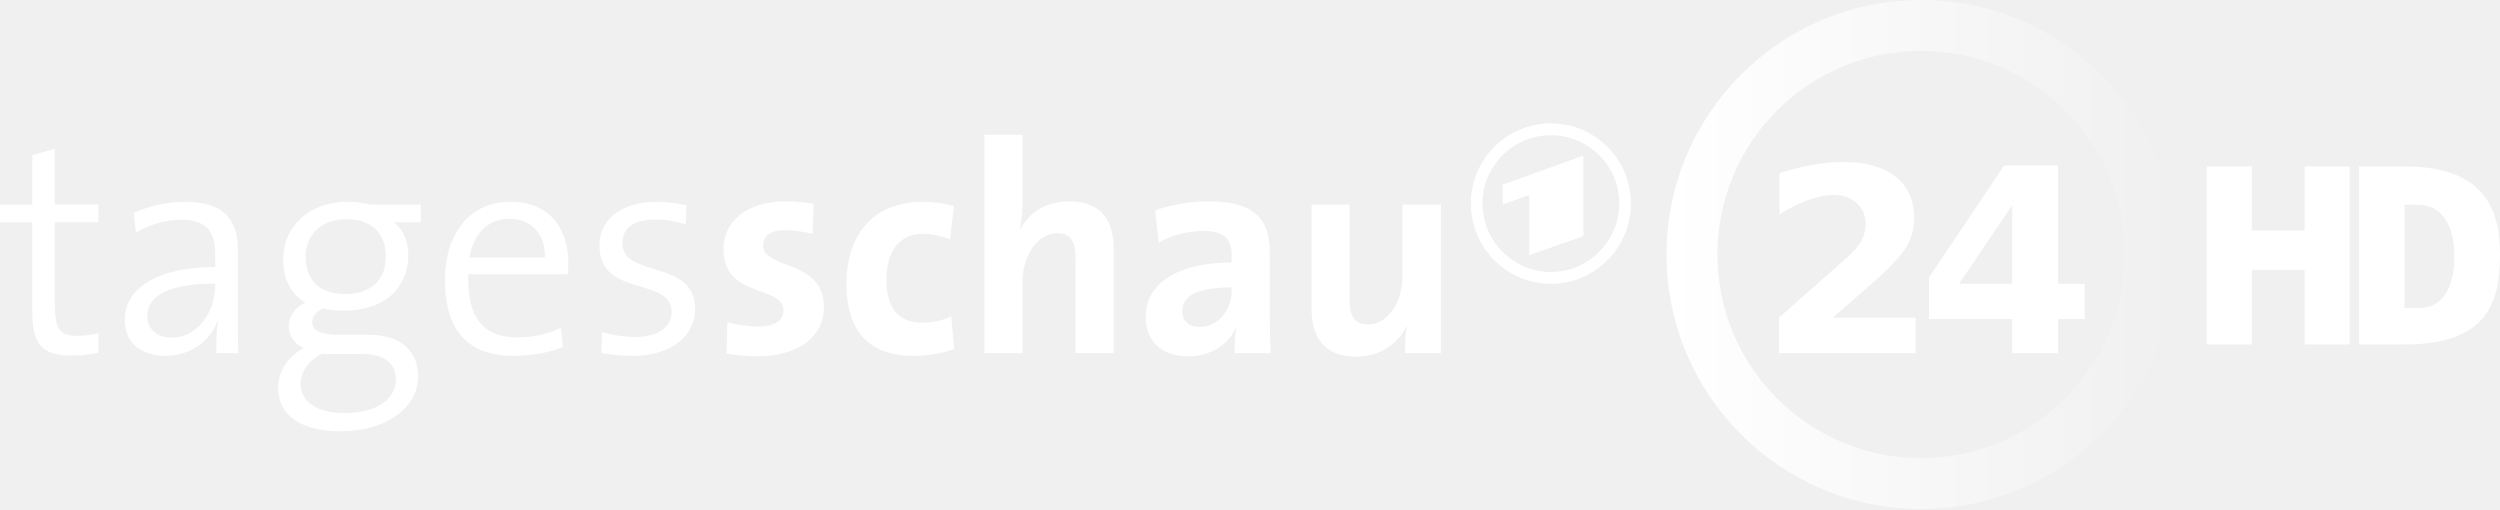
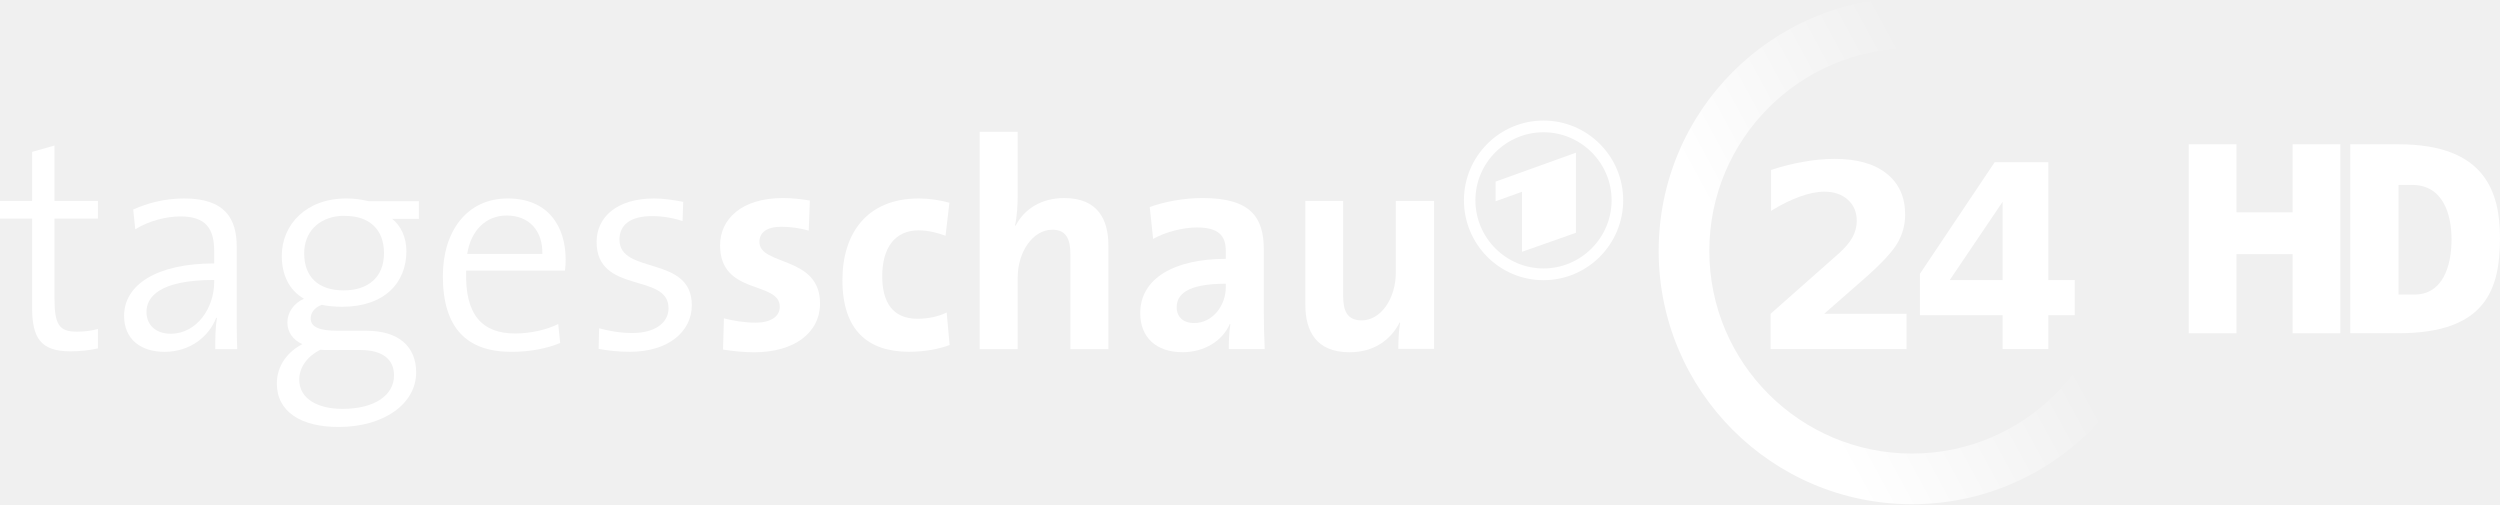
- <svg xmlns="http://www.w3.org/2000/svg" xmlns:ns1="http://www.openswatchbook.org/uri/2009/osb" xmlns:xlink="http://www.w3.org/1999/xlink" version="1.1" width="343.806" height="70" id="svg2">
-   <defs id="defs4">
-     <linearGradient id="linearGradient5269">
-       <stop style="stop-color:#ffffff;stop-opacity:1;" offset="0" id="stop5271" />
-       <stop style="stop-color:#ffffff;stop-opacity:0;" offset="1" id="stop5273" />
+ <svg xmlns="http://www.w3.org/2000/svg" height="121" width="600" version="1.1">
+   <defs>
+     <linearGradient id="linearGradient16266" y2="318.91" gradientUnits="userSpaceOnUse" x2="317.14" gradientTransform="matrix(1.736906,0,0,1.736906,-566.4964,-1815.871)" y1="335.49" x1="286.54">
+       <stop stop-color="#FFF" offset="0" />
+       <stop stop-opacity="0" stop-color="#FFF" offset="1" />
    </linearGradient>
-     <linearGradient id="linearGradient5251">
-       <stop style="stop-color:#000000;stop-opacity:1;" offset="0" id="stop5253" />
-       <stop style="stop-color:#000000;stop-opacity:0;" offset="1" id="stop5255" />
-     </linearGradient>
-     <linearGradient id="linearGradient5241">
-       <stop style="stop-color:#ffffff;stop-opacity:0.059;" offset="0" id="stop5243" />
-       <stop style="stop-color:#000000;stop-opacity:0;" offset="1" id="stop5245" />
-     </linearGradient>
-     <linearGradient id="linearGradient5235" ns1:paint="solid">
-       <stop style="stop-color:#000000;stop-opacity:1;" offset="0" id="stop5237" />
-     </linearGradient>
-     <linearGradient id="linearGradient5223">
-       <stop style="stop-color:#000000;stop-opacity:0;" offset="0" id="stop5225" />
-       <stop style="stop-color:#000000;stop-opacity:0;" offset="1" id="stop5227" />
-     </linearGradient>
-     <linearGradient id="linearGradient3864">
-       <stop id="stop3866" style="stop-color:#ffffff;stop-opacity:1;" offset="0" />
-       <stop id="stop3868" style="stop-color:#001a4b;stop-opacity:0" offset="1" />
-     </linearGradient>
-     <linearGradient x1="274.642" y1="353.658" x2="302.806" y2="325.494" id="linearGradient3870" xlink:href="#linearGradient3864" gradientUnits="userSpaceOnUse" gradientTransform="translate(-20,-20)" />
-     <linearGradient xlink:href="#linearGradient5269" id="linearGradient5275" x1="229.188" y1="35" x2="299.188" y2="35" gradientUnits="userSpaceOnUse" />
  </defs>
-   <path style="fill:url(#linearGradient5275);fill-opacity:1;stroke:none" id="path3078" d="m 264.188,0 c -19.33,0 -35,15.67 -35,35 0,19.33 15.67,35 35,35 19.33,0 35,-15.67 35,-35 0,-19.33 -15.67,-35 -35,-35 z m 0,7 c 15.464,0 28,12.536 28,28 0,15.464 -12.536,28 -28,28 -15.464,0 -28,-12.536 -28,-28 0,-15.464 12.536,-28 28,-28 z" />
-   <path style="fill:#ffffff;fill-rule:evenodd" id="path1910" d="m 213.281,16.969 c -6.077,0 -11,4.938 -11,11 0,6.098 4.923,11.062 11,11.062 6.075,0 11,-4.964 11,-11.062 0,-6.062 -4.925,-11 -11,-11 z m -77.906,1.562 0,30.031 5.25,0 0,-9.875 c 0,-3.58 2.106,-6.625 4.781,-6.625 1.934,0 2.5,1.298 2.5,3.438 l 0,13.062 5.25,0 0,-14.344 c 0,-3.58 -1.485,-6.531 -6.094,-6.531 -3.169,0 -5.525,1.508 -6.719,3.812 l -0.094,-0.031 c 0.288,-1.193 0.375,-2.922 0.375,-4.156 l 0,-8.781 -5.25,0 z m 77.906,0.062 c 5.158,0 9.406,4.202 9.406,9.375 0,5.208 -4.248,9.438 -9.406,9.438 -5.158,0 -9.406,-4.23 -9.406,-9.438 0,-5.173 4.248,-9.375 9.406,-9.375 z m -205.75,1.875 -3.094,0.875 0,6.781 -4.438,0 0,2.438 4.438,0 0,12.281 c 0,4.239 1.197,6.062 5.312,6.062 1.276,0 2.711,-0.159 3.781,-0.406 l 0,-2.688 c -0.823,0.247 -1.877,0.375 -2.906,0.375 -2.428,0 -3.094,-0.931 -3.094,-4.594 l 0,-11.031 6,0 0,-2.438 -6,0 0,-7.656 z m 210.219,0.938 -11.094,4 0,2.719 3.656,-1.312 0,8.281 7.438,-2.625 0,-11.062 z m 35.75,0.875 c -1.407,3e-5 -2.848,0.141 -4.312,0.406 -1.465,0.254 -2.97,0.629 -4.469,1.125 l 0,5.656 c 1.407,-0.876 2.735,-1.53 3.969,-1.969 1.234,-0.45 2.368,-0.687 3.406,-0.688 1.349,2e-5 2.443,0.387 3.25,1.125 0.819,0.738 1.219,1.695 1.219,2.906 -10e-6,0.784 -0.19,1.555 -0.594,2.281 -0.404,0.727 -1.033,1.458 -1.875,2.219 l -9.438,8.344 0,4.875 18.781,0 0,-4.875 -11.375,0 5.531,-4.844 c 2.33,-2.041 3.836,-3.664 4.562,-4.875 0.727,-1.222 1.094,-2.562 1.094,-3.969 -2e-5,-2.433 -0.844,-4.327 -2.562,-5.688 -1.707,-1.361 -4.097,-2.031 -7.188,-2.031 z m 22.125,0.469 -10.344,15.406 0,5.719 11.438,0 0,4.688 6.312,0 0,-4.688 3.656,0 0,-4.844 -3.656,0 0,-16.281 -7.406,0 z m -167.438,4.938 c -5.761,0 -8.688,2.951 -8.688,6.531 0,6.955 8.25,4.879 8.25,8.5 0,1.358 -1.296,2.188 -3.312,2.188 -1.564,0 -3.131,-0.265 -4.406,-0.594 l -0.125,4.312 c 1.317,0.206 2.8,0.375 4.281,0.375 5.597,0 9.125,-2.717 9.125,-6.75 0,-6.625 -8.375,-5.167 -8.375,-8.5 0,-1.276 0.974,-2.094 3.031,-2.094 1.276,0 2.629,0.202 3.781,0.531 l 0.156,-4.156 c -1.235,-0.206 -2.525,-0.344 -3.719,-0.344 z m 58,0 c -2.634,0 -5.255,0.509 -7.312,1.25 l 0.469,4.406 C 161.072,32.356 163.523,31.75 165.375,31.75 c 2.963,0 4,1.11 4,3.25 l 0,1.094 c -6.955,0 -11.812,2.603 -11.812,7.5 0,3.292 2.14,5.406 5.844,5.406 3.045,0 5.544,-1.602 6.531,-3.906 L 170,45.125 c -0.165,1.07 -0.219,2.244 -0.219,3.438 l 4.969,0 c -0.082,-1.687 -0.125,-3.604 -0.125,-5.25 l 0,-8.531 c 0,-4.444 -1.853,-7.094 -8.438,-7.094 z M 25.469,27.75 c -2.757,0 -5.128,0.667 -7.062,1.531 L 18.688,32 c 1.811,-1.152 4.275,-1.781 6.25,-1.781 3.539,0 4.656,1.726 4.656,4.812 l 0,1.688 c -7.983,0 -12.438,2.97 -12.438,7.25 0,3.251 2.343,4.969 5.594,4.969 3.498,0 6.137,-2.095 7.125,-4.688 l 0.094,0 C 29.763,45.443 29.75,46.999 29.75,48.562 l 3.031,0 c -0.082,-1.811 -0.062,-4.109 -0.062,-6.125 l 0,-8.031 c 0,-3.868 -1.612,-6.656 -7.25,-6.656 z m 22.375,0 c -5.555,0 -8.906,3.627 -8.906,7.906 0,2.634 1.005,4.744 3.062,5.938 -1.44,0.658 -2.281,1.913 -2.281,3.312 0,1.317 0.787,2.393 2.062,2.969 -1.934,0.988 -3.531,2.886 -3.531,5.438 0,3.909 3.346,6 8.531,6 6.296,0 10.719,-3.21 10.719,-7.531 0,-3.58 -2.431,-5.75 -6.875,-5.75 l -3.969,0 c -2.551,0 -3.719,-0.525 -3.719,-1.719 0,-0.741 0.502,-1.505 1.531,-1.875 0.741,0.165 1.835,0.281 2.781,0.281 5.885,0 8.906,-3.325 8.906,-7.688 0,-1.934 -0.775,-3.522 -1.969,-4.469 l 3.688,0 0,-2.438 -6.938,0 C 49.868,27.878 48.996,27.75 47.844,27.75 z m 22.312,0 c -5.679,0 -8.969,4.587 -8.969,10.719 0,7.16 3.296,10.469 9.469,10.469 2.551,0 4.857,-0.437 6.75,-1.219 l -0.281,-2.625 c -1.523,0.782 -3.798,1.312 -5.938,1.312 -4.568,0 -6.987,-2.556 -6.781,-8.688 l 13.656,0 c 0.082,-0.617 0.094,-1.161 0.094,-1.531 0,-4.527 -2.362,-8.438 -8,-8.438 z m 20.25,0 c -5.185,0 -7.969,2.584 -7.969,6 0,7.284 9.938,4.218 9.938,9.156 0,2.14 -2.037,3.438 -5,3.438 -1.605,0 -3.277,-0.286 -4.594,-0.656 l -0.062,2.844 c 1.235,0.247 2.79,0.406 4.312,0.406 5.35,0 8.562,-2.816 8.562,-6.438 0,-6.955 -10,-4.166 -10,-9.062 0,-2.016 1.496,-3.25 4.5,-3.25 1.399,0 2.861,0.235 4.219,0.688 l 0.094,-2.656 C 93.131,27.972 91.682,27.75 90.406,27.75 z m 36.562,0 c -7.243,0 -10.562,4.903 -10.562,11.281 0,6.955 3.54,9.906 9.219,9.906 2.181,0 4.195,-0.403 5.594,-0.938 l -0.406,-4.5 c -1.111,0.576 -2.632,0.875 -4.031,0.875 -3.498,0 -4.875,-2.377 -4.875,-5.875 0,-3.868 1.698,-6.344 5.031,-6.344 1.317,0 2.608,0.338 3.719,0.75 l 0.531,-4.562 C 129.871,27.973 128.368,27.75 126.969,27.75 z m 53.406,0.375 0,14.375 c 0,3.58 1.485,6.531 6.094,6.531 3.374,0 5.703,-1.697 6.938,-4.125 l 0.062,0.062 c -0.206,1.07 -0.25,2.647 -0.25,3.594 l 4.938,0 0,-20.438 -5.281,0 0,9.875 c 0,3.58 -2.044,6.625 -4.719,6.625 -1.975,0 -2.562,-1.266 -2.562,-3.406 l 0,-13.094 -5.219,0 z m 96.344,0.094 0,10.812 -7.312,0 7.312,-10.812 z M 70,30.094 c 3.127,0 5.02,2.144 4.938,5.312 l -10.375,0 c 0.494,-3.21 2.557,-5.312 5.438,-5.312 z m -22.969,0.062 c 0.21,-0.017 0.435,0 0.656,0 3.374,0 5.375,1.864 5.375,5.156 0,3.292 -2.188,5.125 -5.562,5.125 -3.457,0 -5.469,-1.792 -5.469,-5.125 0,-2.816 1.853,-4.906 5,-5.156 z M 29.594,39 l 0,0.312 c 0,3.539 -2.379,7.125 -6,7.125 C 21.577,46.438 20.25,45.258 20.25,43.406 20.25,41.431 21.899,39 29.594,39 z m 139.781,0.531 0,0.5 c 0,2.469 -1.782,4.938 -4.375,4.938 -1.523,0 -2.406,-0.871 -2.406,-2.188 0,-1.646 1.226,-3.25 6.781,-3.25 z m -125.125,9.125 c 0.37,0.041 0.901,0.031 1.312,0.031 l 4.219,0 c 3.127,0 4.656,1.319 4.656,3.5 0,2.716 -2.64,4.625 -7.125,4.625 -3.416,0 -5.969,-1.398 -5.969,-4.031 0,-1.728 1.137,-3.22 2.906,-4.125 z" />
-   <g transform="matrix(0.07009034,0,0,0.07009034,244.807,-2.10917)" id="g3267" style="fill:#ffffff;fill-opacity:1">
-     <g transform="translate(32.41101,166.1064)" id="g3075" style="fill:#ffffff">
-       <path d="m 1103.312,190.594 0,349.25 c 0,0 62.579,0 89.406,0 162.239,0 187.312,-82.537 187.312,-175.844 0,-84.266 -26.292,-173.406 -187.312,-173.406 -26.827,1e-5 -89.406,0 -89.406,0 z m 89.406,75.156 c 0,0 17.459,10e-6 24.937,0 57.177,0 72.969,54.112 72.969,100.844 0,49.63 -16.525,101.656 -68.688,101.656 -8.76,0 -29.219,0 -29.219,0 l 0,-202.5 z" id="path2481" style="fill:#ffffff;fill-opacity:1;fill-rule:evenodd;stroke:none" />
-       <path d="m 804.812,190.594 0,349.25 88.219,0 0,-146.219 103.781,0 0,146.219 88.219,0 0,-349.25 -88.219,0 0,125.688 -103.781,0 0,-125.688 -88.219,0 z" id="rect2490" style="fill:#ffffff;fill-opacity:1;stroke:none" />
-     </g>
+   <g transform="translate(447.5174,1226.53)">
+     <path fill="url(#linearGradient16266)" d="m11.353-1227.1c-33.58,0-60.79,27.217-60.79,60.791s27.217,60.791,60.791,60.791,60.792-27.217,60.792-60.791-27.217-60.791-60.792-60.791zm0,12.158c26.859,0,48.633,21.774,48.633,48.633s-21.774,48.633-48.633,48.633-48.633-21.774-48.633-48.633,21.774-48.633,48.633-48.633z" />
+     <path fill-rule="evenodd" fill="#FFF" d="m-77.077-1197.6c-10.555,0-19.094,8.595-19.094,19.125,0,10.592,8.538,19.187,19.094,19.187,10.551,0,19.125-8.596,19.125-19.187,0-10.53-8.574-19.125-19.125-19.125zm0,2.812c8.96,0,16.344,7.328,16.344,16.312,0,9.046-7.384,16.375-16.344,16.375-8.96,0-16.343-7.329-16.344-16.375,0-8.985,7.384-16.312,16.344-16.312zm7.781,4.906-19.281,6.938,0,4.719,6.344-2.281,0,14.406,12.937-4.562,0-19.219z" />
+     <path fill-rule="evenodd" fill="#FFF" d="m-212.39-1194.9,0,52.161,9.119,0,0-17.152c0-6.218,3.659-11.507,8.305-11.507,3.359,0,4.342,2.254,4.342,5.971v22.688h9.119v-24.914c0-6.218-2.579-11.344-10.584-11.344-5.504,0-9.597,2.619-11.67,6.622l-0.163-0.054c0.5-2.073,0.651-5.075,0.651-7.219v-15.252h-9.119z" />
+     <path fill-rule="evenodd" fill="#FFF" d="m-434.44-1191.6-5.373,1.52,0,11.778-7.707,0,0,4.234,7.707,0,0,21.331c0,7.362,2.08,10.53,9.227,10.53,2.216,0,4.709-0.277,6.568-0.706v-4.668c-1.429,0.429-3.261,0.651-5.048,0.651-4.217,0-5.373-1.618-5.373-7.979v-19.16h10.421v-4.234h-10.421v-13.298z" />
+     <path fill-rule="evenodd" fill="#FFF" d="m-7.217-1188.4c-2.444,0-4.946,0.245-7.49,0.706-2.544,0.441-5.158,1.093-7.762,1.954v9.825c2.444-1.522,4.75-2.658,6.893-3.42,2.143-0.781,4.114-1.194,5.916-1.194,2.344,0,4.243,0.672,5.645,1.954,1.422,1.282,2.117,2.945,2.117,5.048-0,1.362-0.33,2.7-1.031,3.962-0.701,1.262-1.794,2.532-3.257,3.854l-16.392,14.492v8.467h32.621v-8.467h-19.757l9.607-8.413c4.046-3.545,6.663-6.364,7.925-8.467,1.262-2.123,1.9-4.449,1.9-6.893-0-4.227-1.466-7.515-4.451-9.879-2.965-2.364-7.116-3.528-12.484-3.528z" />
+     <path fill-rule="evenodd" fill="#FFF" d="m31.203-1187.6-17.937,26.781,0,9.938,19.844,0,0,8.125,10.969,0,0-8.125,6.344,0,0-8.438-6.344,0,0-28.281-12.875,0zm1.906,9.5,0,18.781-12.687,0,12.687-18.781z" />
+     <path fill-rule="evenodd" fill="#FFF" d="m-259.61-1179c-10.007,0-15.089,5.126-15.089,11.344,0,12.079,14.329,8.474,14.329,14.764,0,2.359-2.251,3.8-5.753,3.8-2.716,0-5.438-0.46-7.653-1.031l-0.217,7.49c2.287,0.357,4.863,0.651,7.436,0.651,9.721,0,15.849-4.719,15.849-11.724,0-11.507-14.547-8.974-14.547-14.764,0-2.216,1.691-3.637,5.265-3.637,2.216,0,4.566,0.351,6.568,0.923l0.271-7.219c-2.144-0.357-4.386-0.597-6.459-0.597z" />
+     <path fill-rule="evenodd" fill="#FFF" d="m-158.86-1179c-4.574,0-9.145,0.87-12.719,2.156l0.812,7.656c3.002-1.715,7.284-2.75,10.5-2.75,5.146,0,6.937,1.908,6.937,5.625v1.906c-12.079,0-20.531,4.526-20.531,13.031,0,5.718,3.723,9.375,10.156,9.375,5.289,0,9.628-2.779,11.344-6.781l0.125,0.062c-0.286,1.858-0.375,3.896-0.375,5.969h8.625c-0.143-2.93-0.219-6.266-0.219-9.125v-14.812c0-7.719-3.22-12.312-14.656-12.312zm5.531,20.562,0,0.875c0,4.288-3.091,8.563-7.594,8.563-2.645,0-4.188-1.494-4.188-3.781,0-2.859,2.132-5.656,11.781-5.656z" />
+     <path fill-rule="evenodd" fill="#FFF" d="m-403.3-1178.9c-4.789,0-8.891,1.155-12.25,2.656l0.5,4.75c3.145-2.001,7.413-3.094,10.844-3.094,6.147,0,8.094,2.983,8.094,8.344v2.938c-13.866,0-21.625,5.16-21.625,12.594,0,5.646,4.072,8.625,9.719,8.625,6.075,0,10.66-3.653,12.375-8.156h0.188c-0.357,2.073-0.406,4.784-0.406,7.5h5.281c-0.143-3.145-0.125-7.123-0.125-10.625v-13.969c0-6.719-2.802-11.562-12.594-11.562zm7.187,19.562,0,0.531c0,6.147-4.148,12.375-10.437,12.375-3.502,0-5.812-2.033-5.812-5.25,0-3.431,2.884-7.656,16.25-7.656z" />
+     <path fill-rule="evenodd" fill="#FFF" d="m-364.42-1178.9c-9.649,0-15.469,6.316-15.469,13.75,0,4.574,1.739,8.24,5.312,10.312-2.502,1.144-3.969,3.32-3.969,5.75,0,2.287,1.378,4.155,3.594,5.156-3.359,1.715-6.125,5.006-6.125,9.438,0,6.79,5.806,10.437,14.812,10.437,10.936,0,18.625-5.589,18.625-13.094,0-6.218-4.218-10-11.937-10h-6.906c-4.431,0-6.469-0.896-6.469-2.969,0-1.287,0.869-2.607,2.656-3.25,1.287,0.286,3.2,0.469,4.844,0.469,10.221,0,15.469-5.767,15.469-13.344,0-3.359-1.333-6.106-3.406-7.75h6.406v-4.25h-12.062c-1.858-0.429-3.374-0.656-5.375-0.656zm-1.406,4.188c0.364-0.029,0.741,0,1.125,0,5.861,0,9.344,3.251,9.344,8.969,0,5.718-3.795,8.906-9.656,8.906-6.004,0-9.5-3.117-9.5-8.906,0-4.892,3.222-8.534,8.687-8.969zm-4.844,32.125c0.643,0.072,1.567,0.062,2.281,0.062h7.344c5.432,0,8.094,2.305,8.094,6.094,0,4.717-4.584,8.031-12.375,8.031-5.932,0-10.375-2.425-10.375-7,0-3.002,1.958-5.615,5.031-7.187z" />
+     <path fill-rule="evenodd" fill="#FFF" d="m-325.67-1178.9c-9.864,0-15.562,7.975-15.562,18.625,0,12.437,5.716,18.187,16.437,18.187,4.431,0,8.431-0.767,11.719-2.125l-0.469-4.562c-2.645,1.358-6.596,2.281-10.312,2.281-7.934,0-12.139-4.444-11.781-15.094h23.719c0.143-1.072,0.156-2.013,0.156-2.656,0-7.862-4.114-14.656-13.906-14.656zm-0.25,4.094c5.432,0,8.705,3.715,8.562,9.219h-18.031c0.858-5.575,4.465-9.219,9.469-9.219z" />
+     <path fill-rule="evenodd" fill="#FFF" d="m-290.49-1178.9c-9.006,0-13.841,4.489-13.841,10.421,0,12.651,17.26,7.327,17.26,15.904,0,3.717-3.538,5.971-8.684,5.971-2.788,0-5.692-0.496-7.979-1.14l-0.109,4.939c2.144,0.429,4.846,0.706,7.49,0.706,9.292,0,14.872-4.891,14.872-11.181,0-12.079-17.369-7.235-17.369-15.741,0-3.502,2.598-5.645,7.816-5.645,2.43,0,4.969,0.408,7.327,1.194l0.163-4.614c-2.216-0.429-4.732-0.814-6.948-0.814z" />
+     <path fill-rule="evenodd" fill="#FFF" d="m-226.99-1178.9c-12.58,0-18.346,8.516-18.346,19.594,0,12.079,6.149,17.206,16.012,17.206,3.788,0,7.286-0.699,9.716-1.628l-0.706-7.816c-1.93,1.001-4.572,1.52-7.002,1.52-6.075,0-8.467-4.129-8.467-10.204,0-6.719,2.949-11.018,8.739-11.018,2.287,0,4.529,0.588,6.459,1.303l0.923-7.925c-2.287-0.643-4.897-1.031-7.328-1.031z" />
+     <path fill-rule="evenodd" fill="#FFF" d="m-134.23-1178.3,0,24.968c0,6.218,2.579,11.344,10.584,11.344,5.861,0,9.905-2.948,12.05-7.165l0.109,0.109c-0.357,1.858-0.434,4.598-0.434,6.242h8.576v-35.498h-9.173v17.152c0,6.218-3.55,11.507-8.196,11.507-3.431,0-4.451-2.2-4.451-5.916v-22.743h-9.064z" />
+     <path fill-rule="evenodd" fill="#FFF" d="m116.54-1191.9,0,45.343,11.594,0c21.07,0,24.344-10.694,24.344-22.812,0-10.944-3.432-22.531-24.344-22.531h-11.594zm11.594,9.75,3.25,0c7.426,0,9.469,7.025,9.469,13.094,0,6.445-2.132,13.219-8.906,13.219h-3.812v-26.312z" />
+     <path fill="#FFF" d="m77.773-1191.9,0,45.357,11.457,0,0-18.99,13.478,0,0,18.99,11.457,0,0-45.357-11.457,0,0,16.323-13.478,0,0-16.323-11.457,0z" />
  </g>
</svg>
